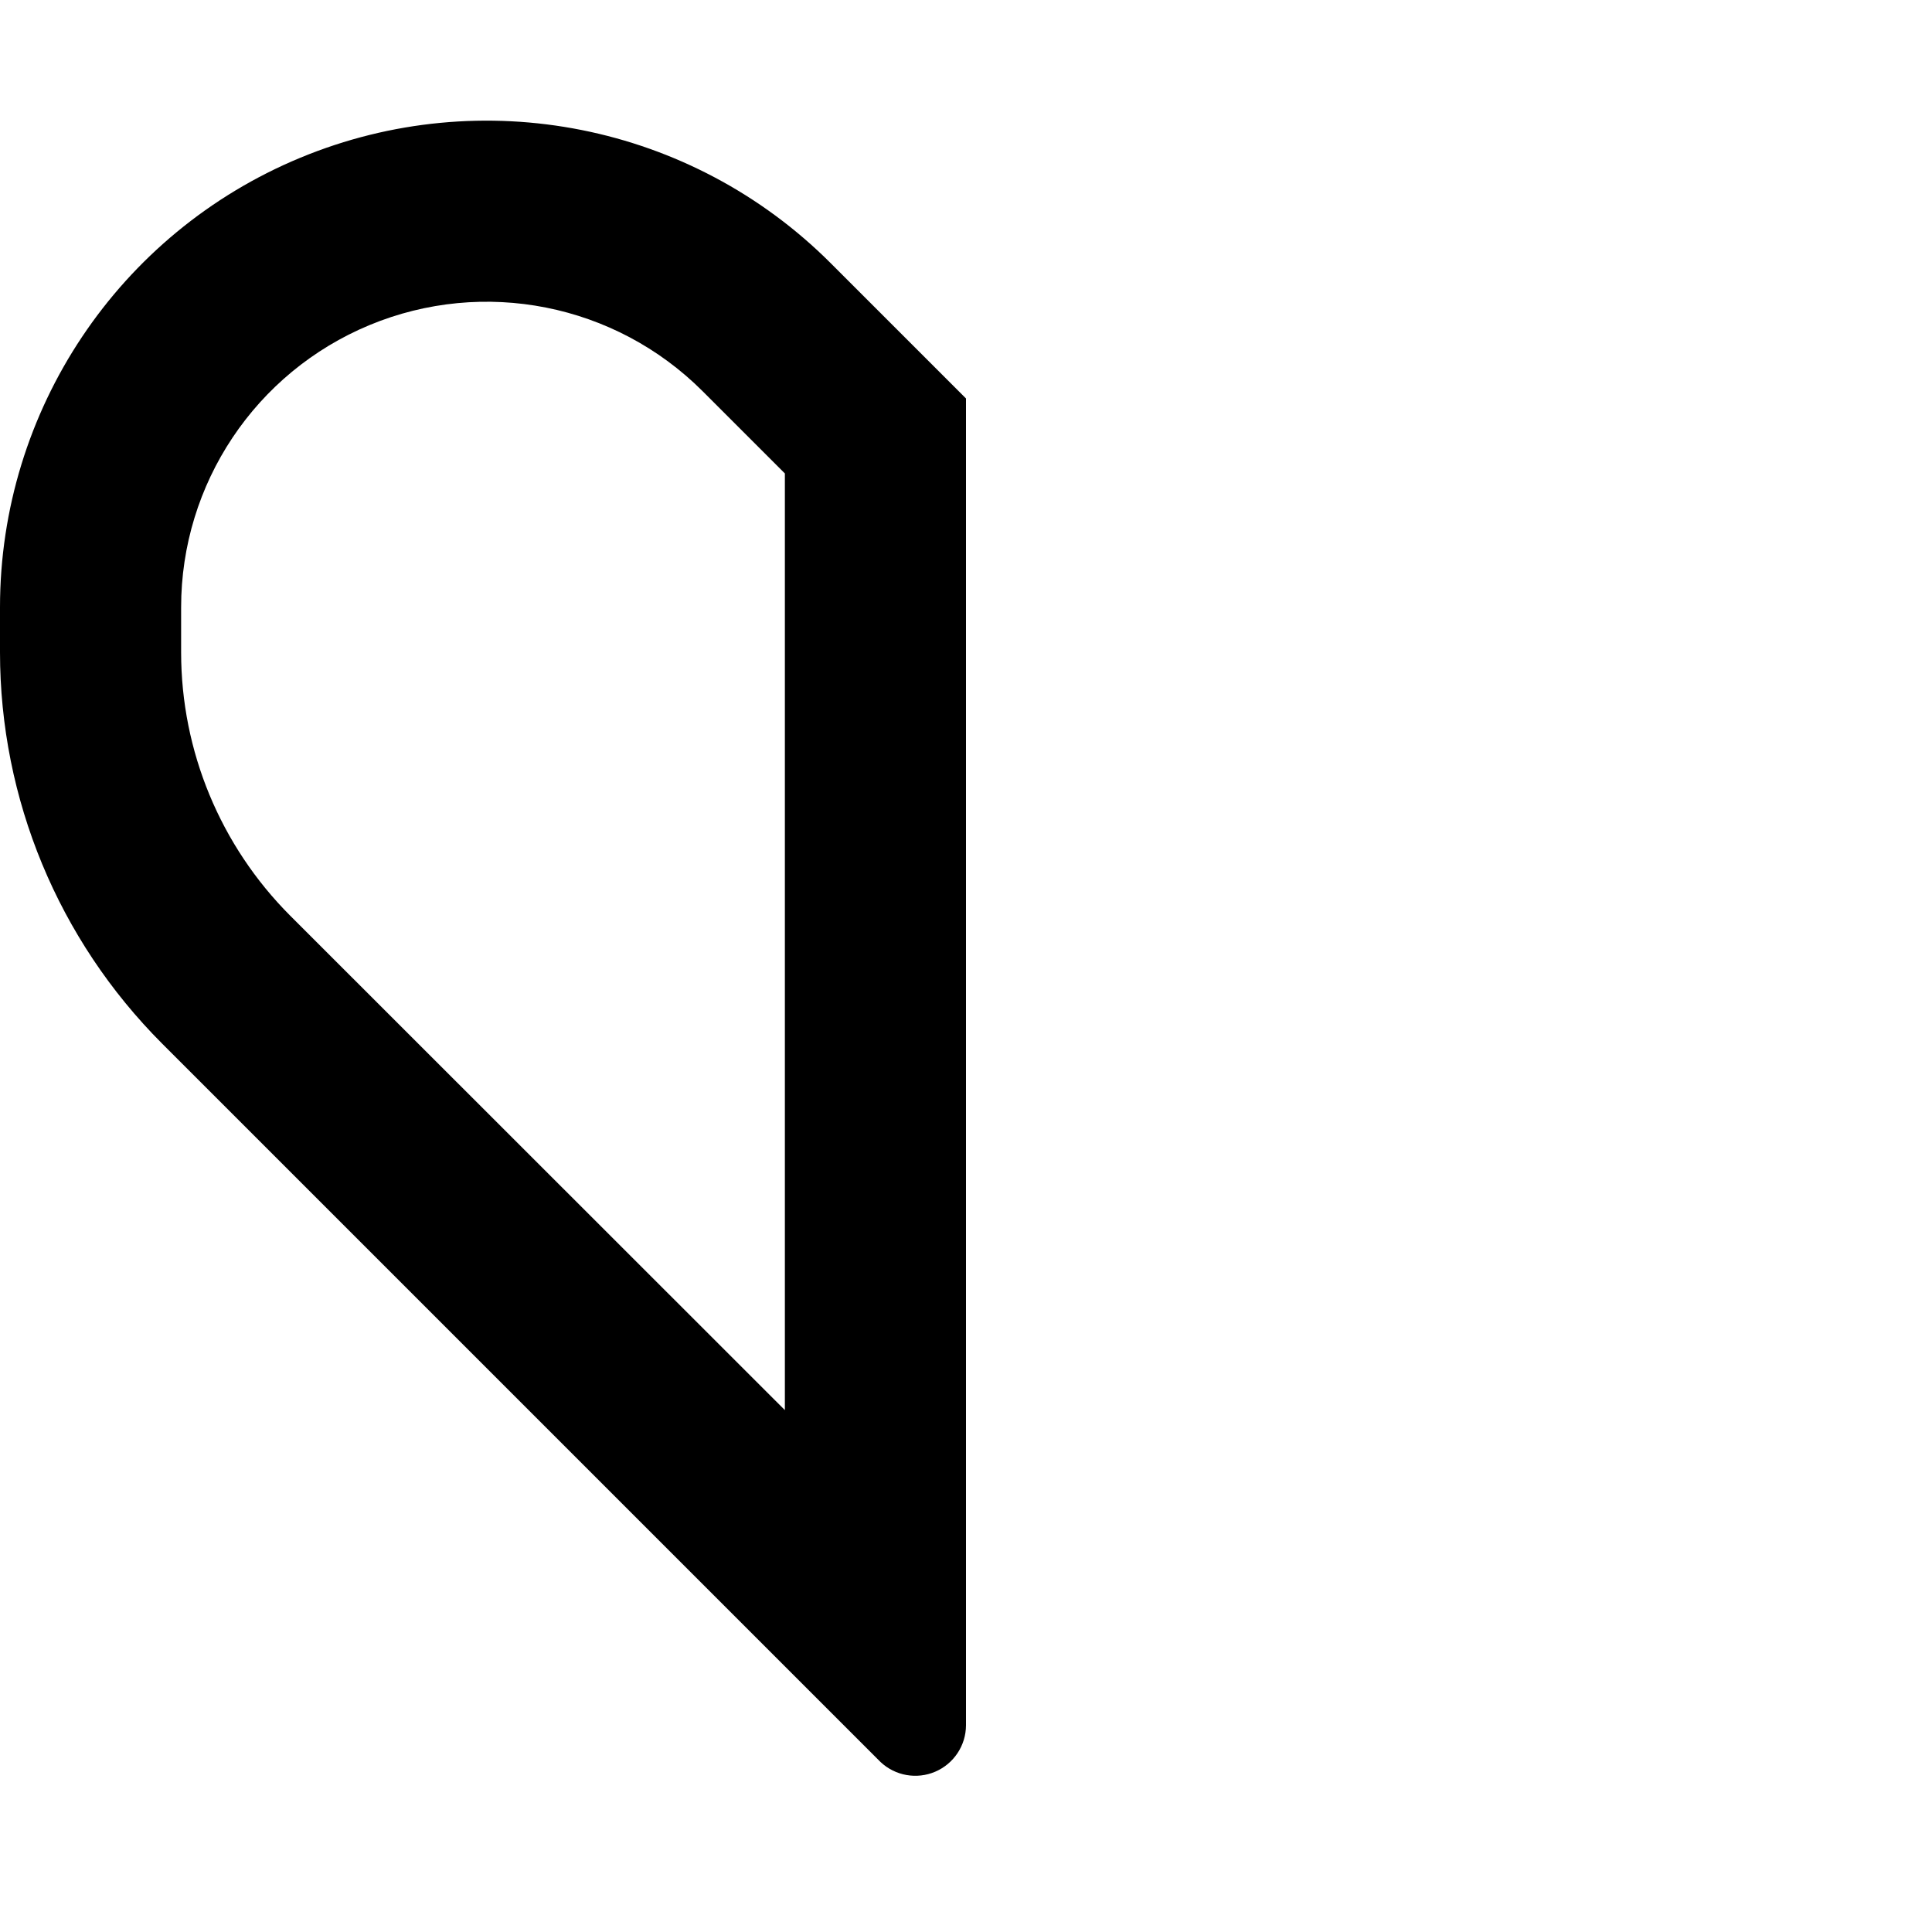
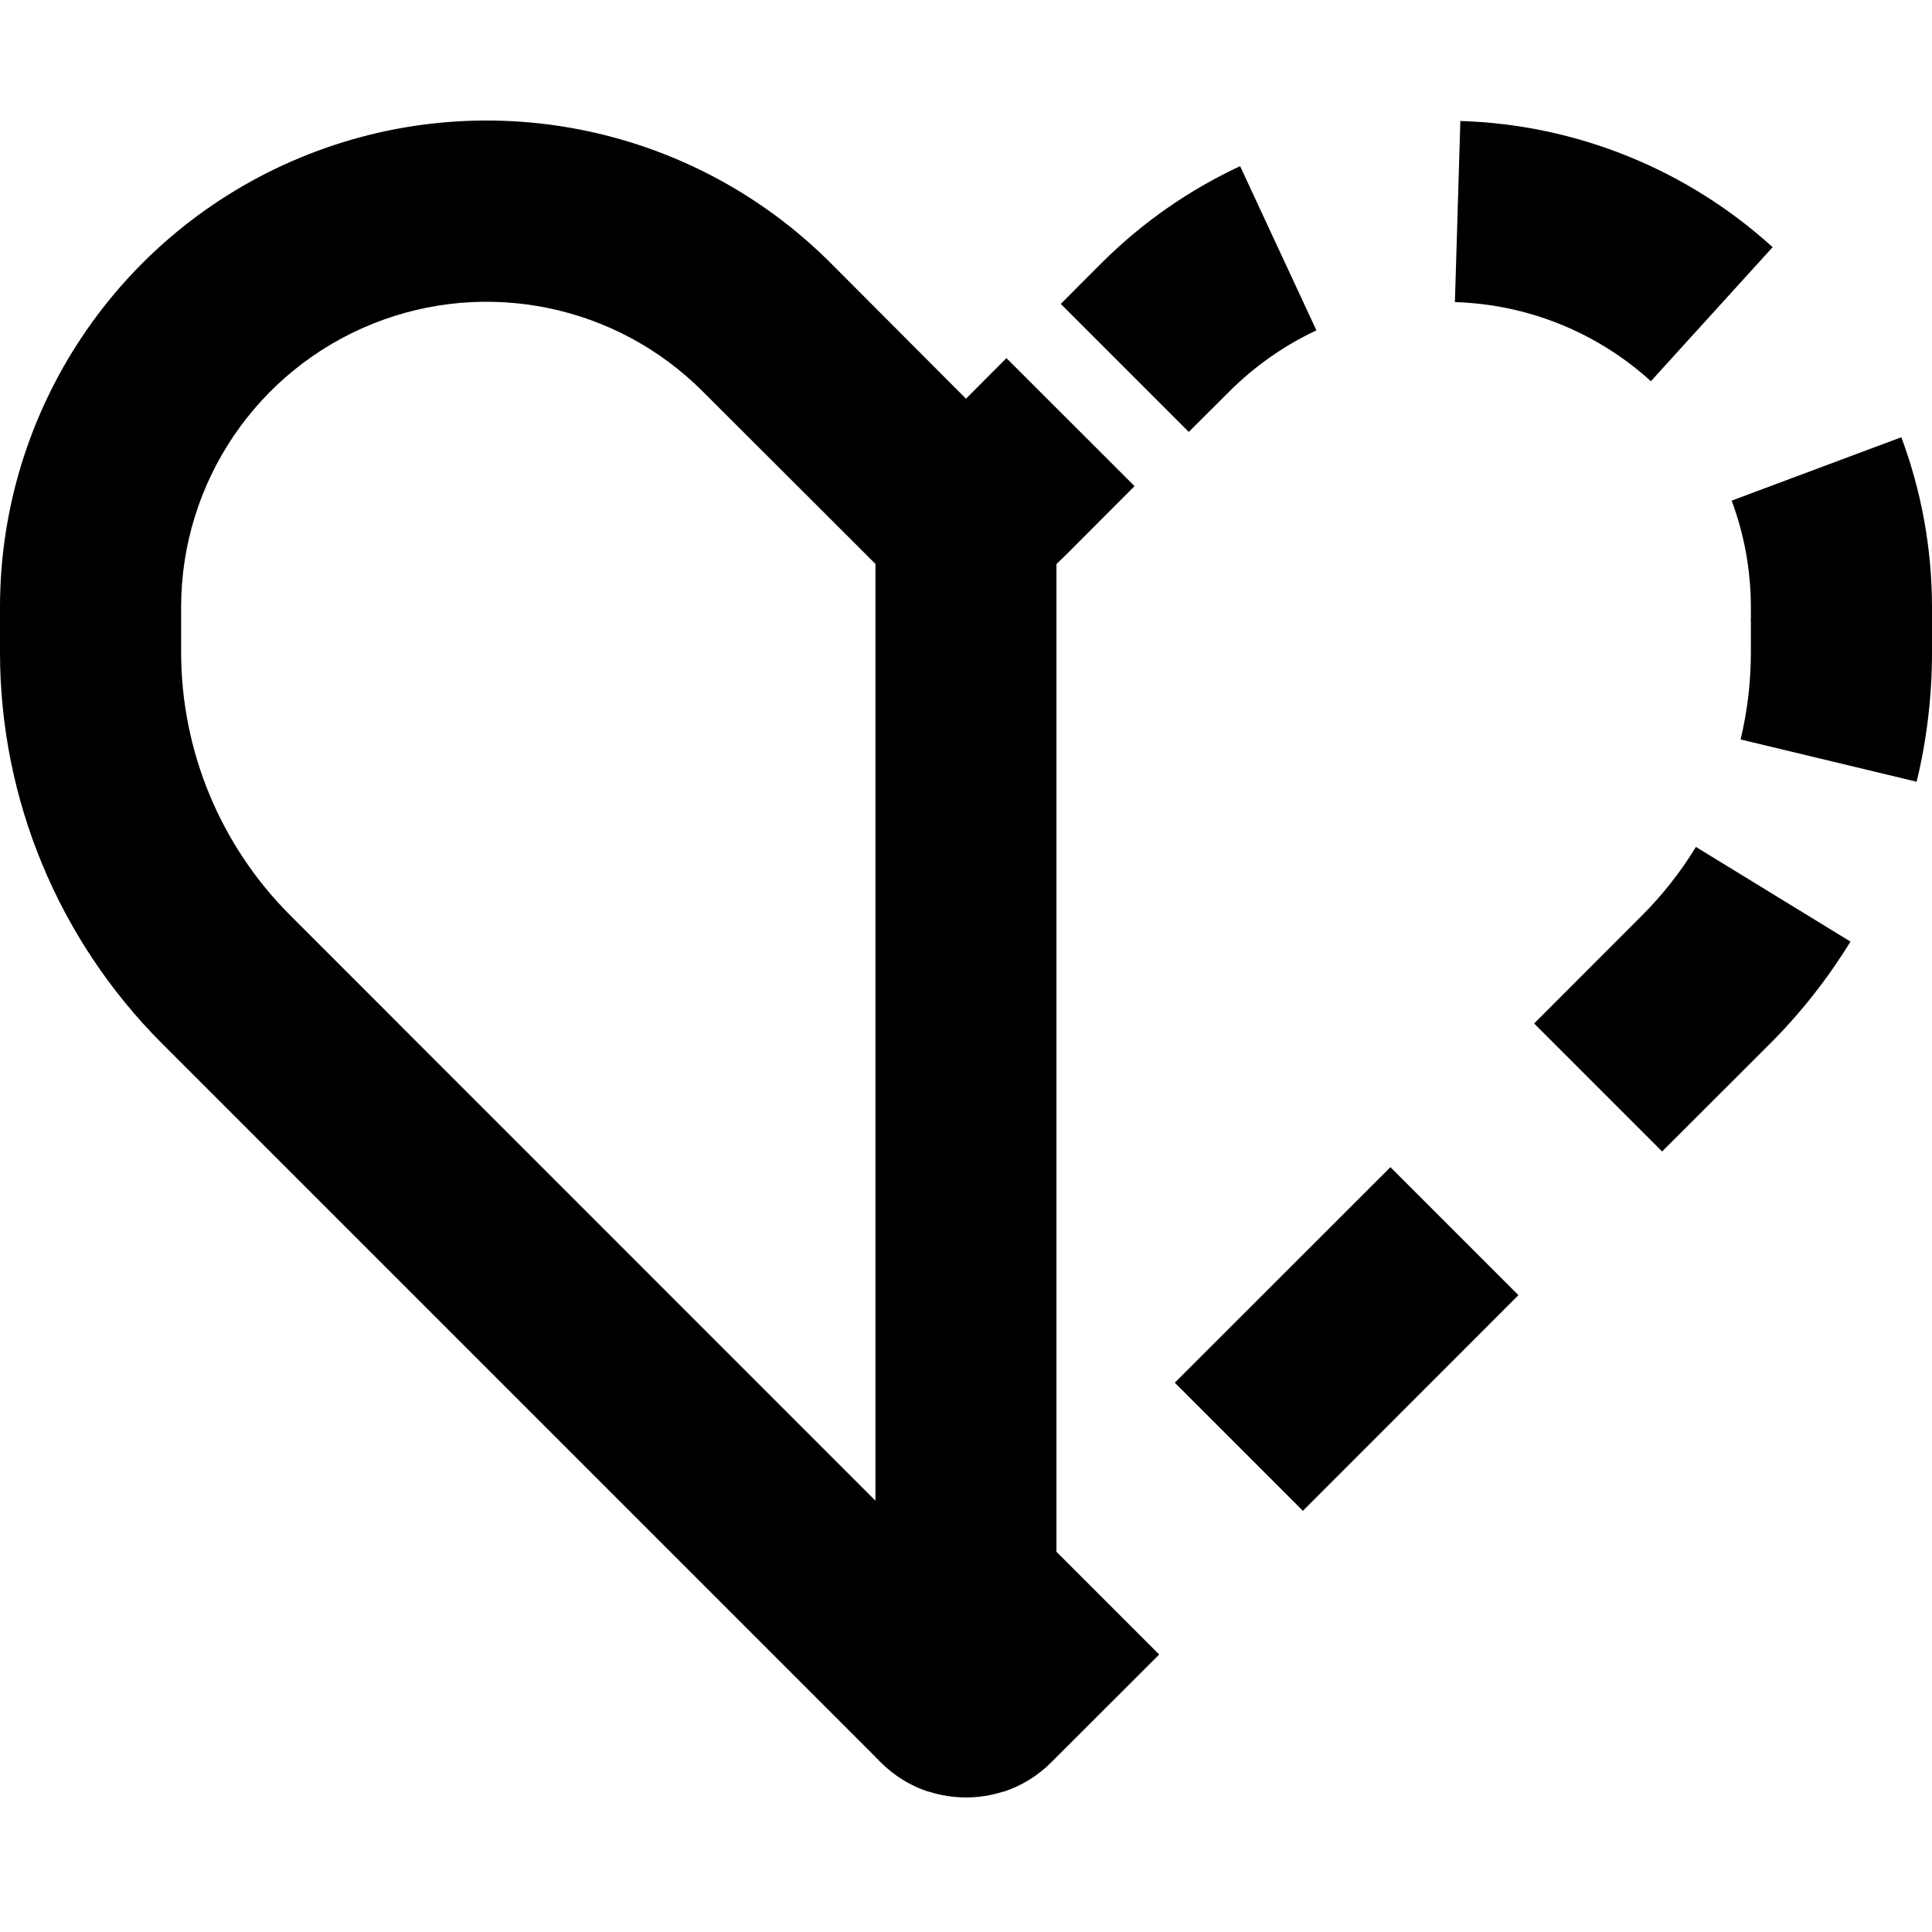
<svg xmlns="http://www.w3.org/2000/svg" viewBox="0 0 16 16" fill="currentColor">
-   <path fill-rule="evenodd" d="m6.5 3.921-.682-.682A2.53 2.53 0 0 0 1.5 5.03v.373c0 .817.325 1.601.903 2.18L6.5 11.678V3.92zM8 3.3 6.879 2.179A4.03 4.03 0 0 0 0 5.029v.373c0 1.215.483 2.38 1.342 3.24l5.95 5.95A.42.42 0 0 0 8 14.288V3.3z" />
+   <path fill-rule="evenodd" d="m8.75 12.852.85.85-.893.892a.996.996 0 0 1-.398.245v-.002c-.2.065-.417.065-.618 0v.002a.996.996 0 0 1-.398-.245l-.013-.012v-.001l-.016-.017h-.001l-.013-.012v-.002L1.342 8.642A4.582 4.582 0 0 1 0 5.402v-.374a4.03 4.03 0 0 1 6.879-2.85L8 3.302l.335-.336 1.061 1.06-.561.562-.086.084v8.181zM3.09 2.68a2.53 2.53 0 0 1 2.728.56L7.25 4.67v7.758L2.403 7.58A3.082 3.082 0 0 1 1.5 5.402v-.374A2.53 2.53 0 0 1 3.09 2.68z" />
+   <path d="m10.79 12.512 1.785-1.786-1.06-1.06-1.786 1.785 1.06 1.06zm2.975-2.976.893-.892c.257-.257.48-.542.667-.846l-1.28-.784a3.075 3.075 0 0 1-.448.569l-.892.893 1.06 1.06zm2.108-3.063c.084-.347.127-.706.127-1.07V5.13h-1.5v.274c0 .244-.029.485-.085.72l1.458.35z" />
+   <path d="M16 5.142V5.03c0-.49-.089-.966-.254-1.409l-1.405.525c.103.277.159.575.159.884v.112H16zm-1.32-3.095a4.024 4.024 0 0 0-2.586-1.045l-.045 1.5a2.524 2.524 0 0 1 1.623.655l1.008-1.11zm-4.41-.671c-.42.196-.81.465-1.149.804l-.336.337 1.06 1.06.337-.336a2.55 2.55 0 0 1 .72-.505l-.632-1.36z" />
</svg>
